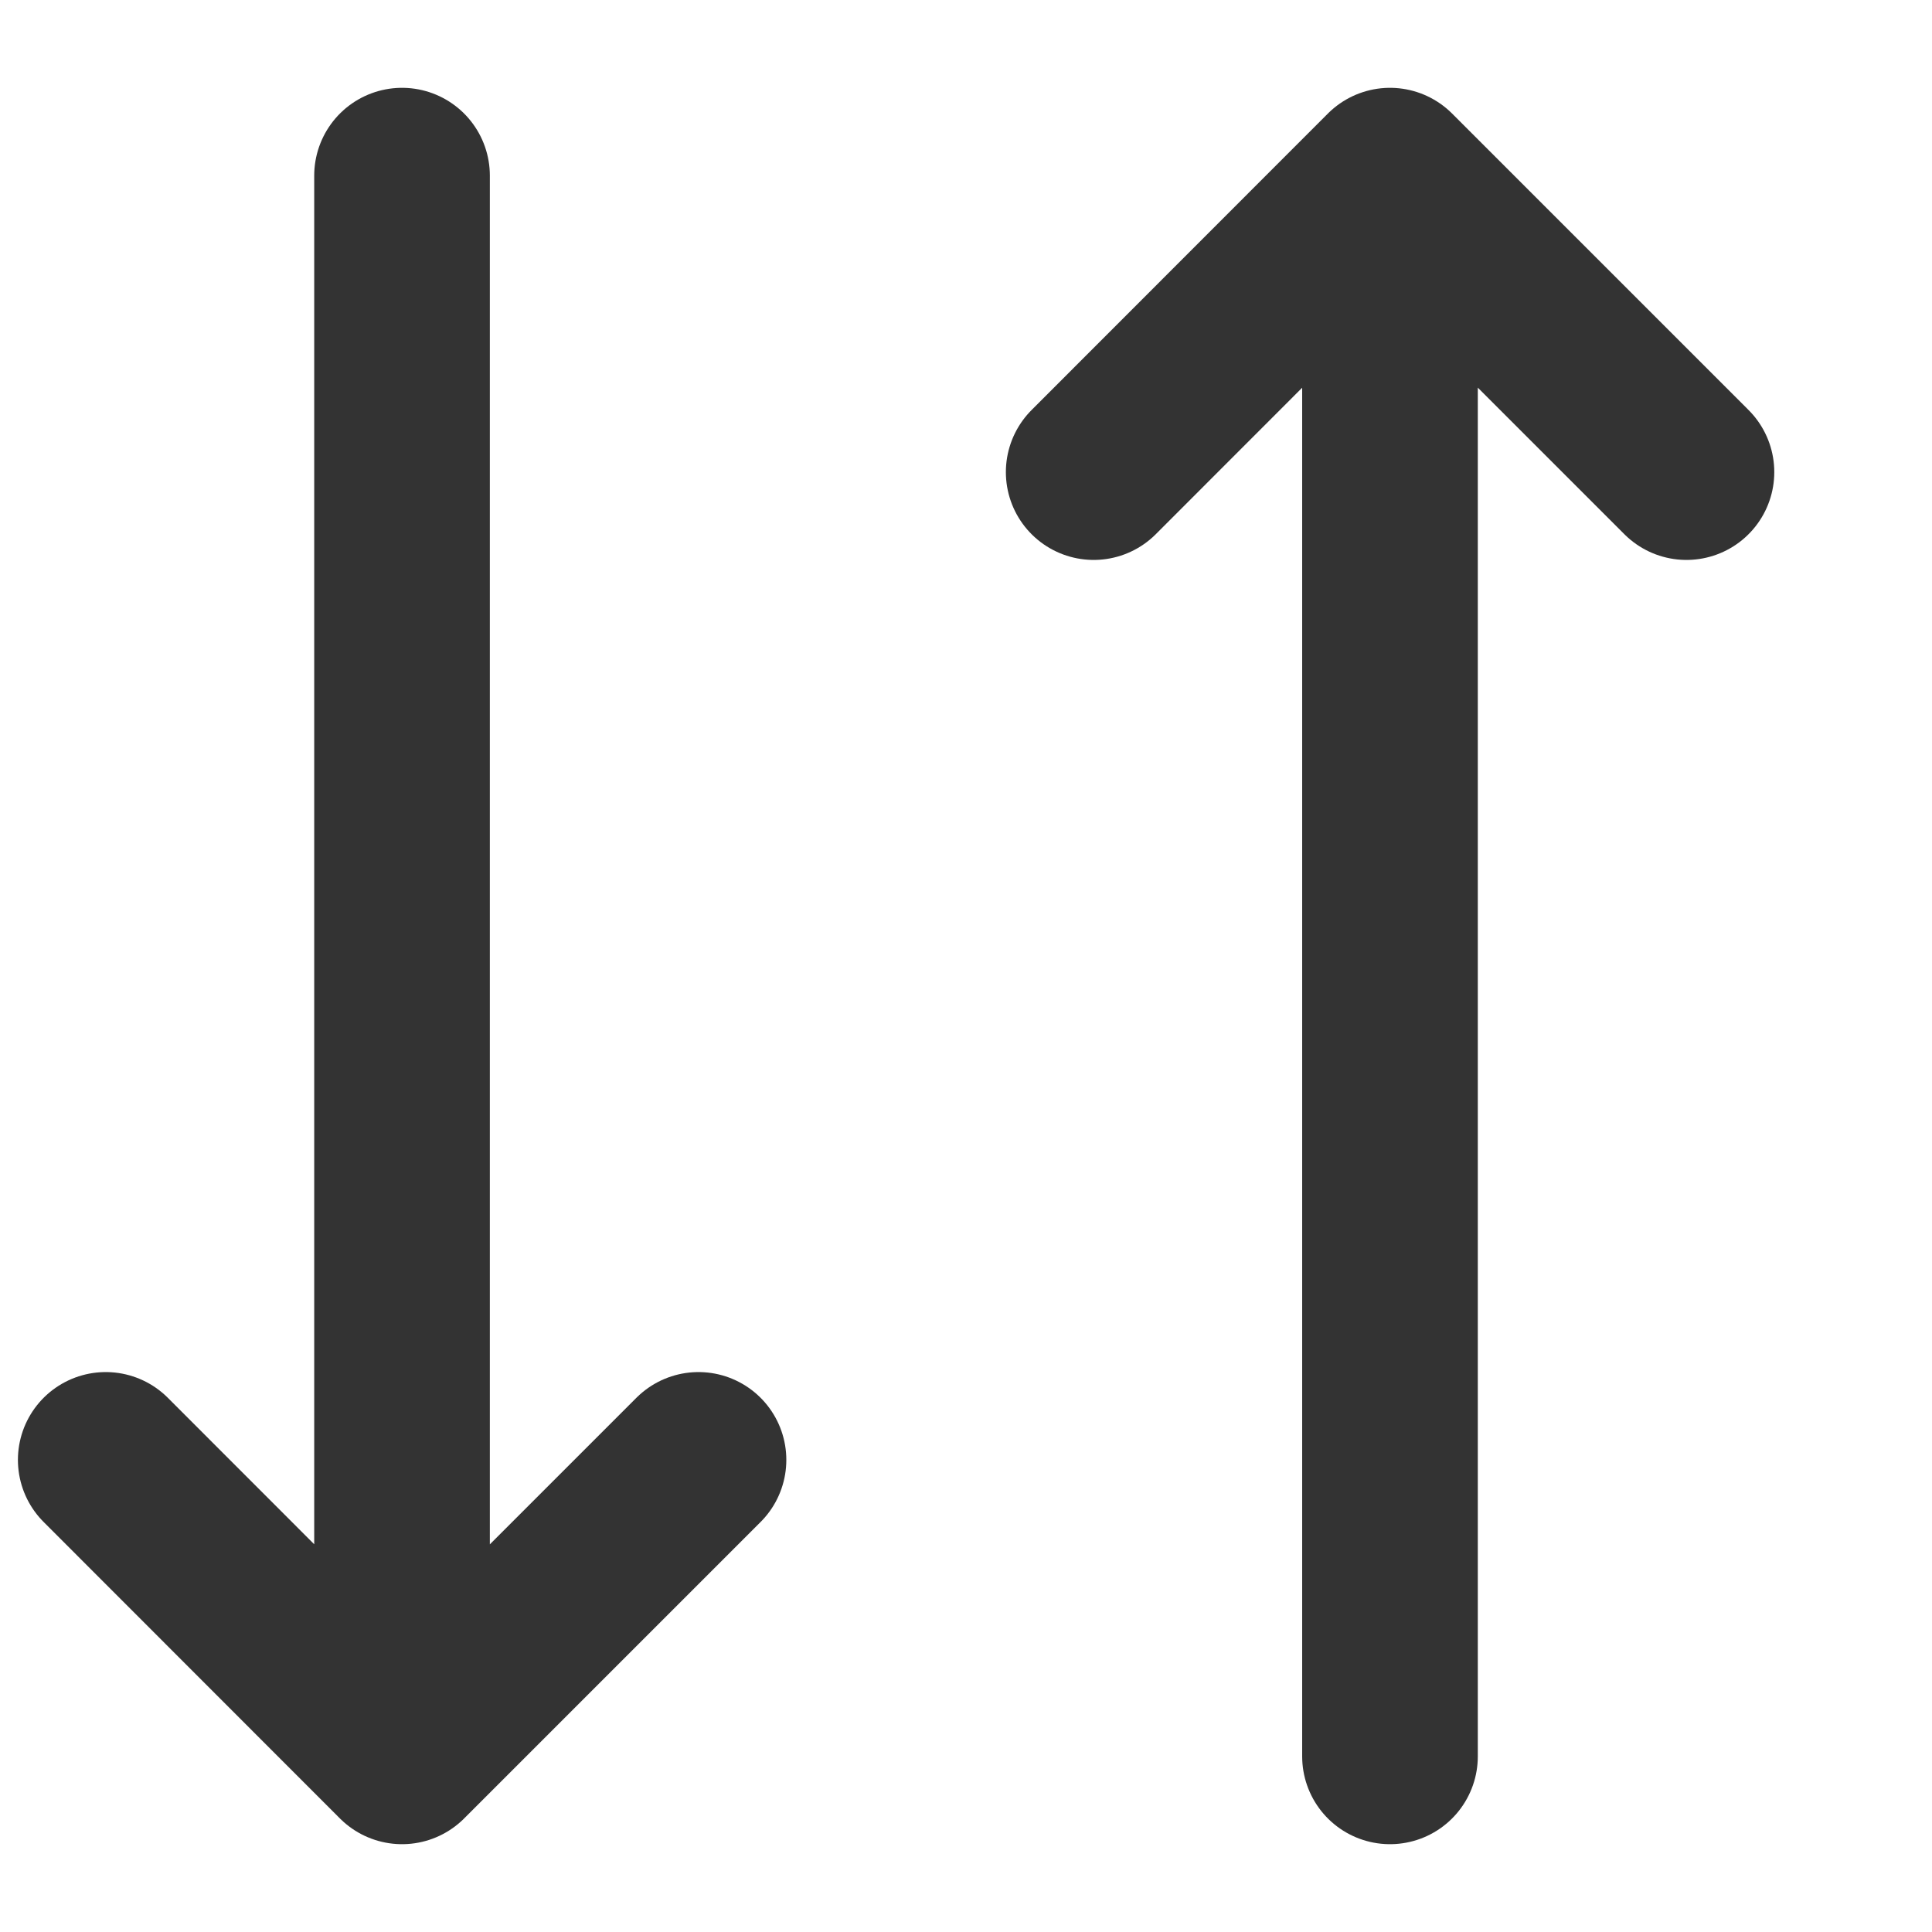
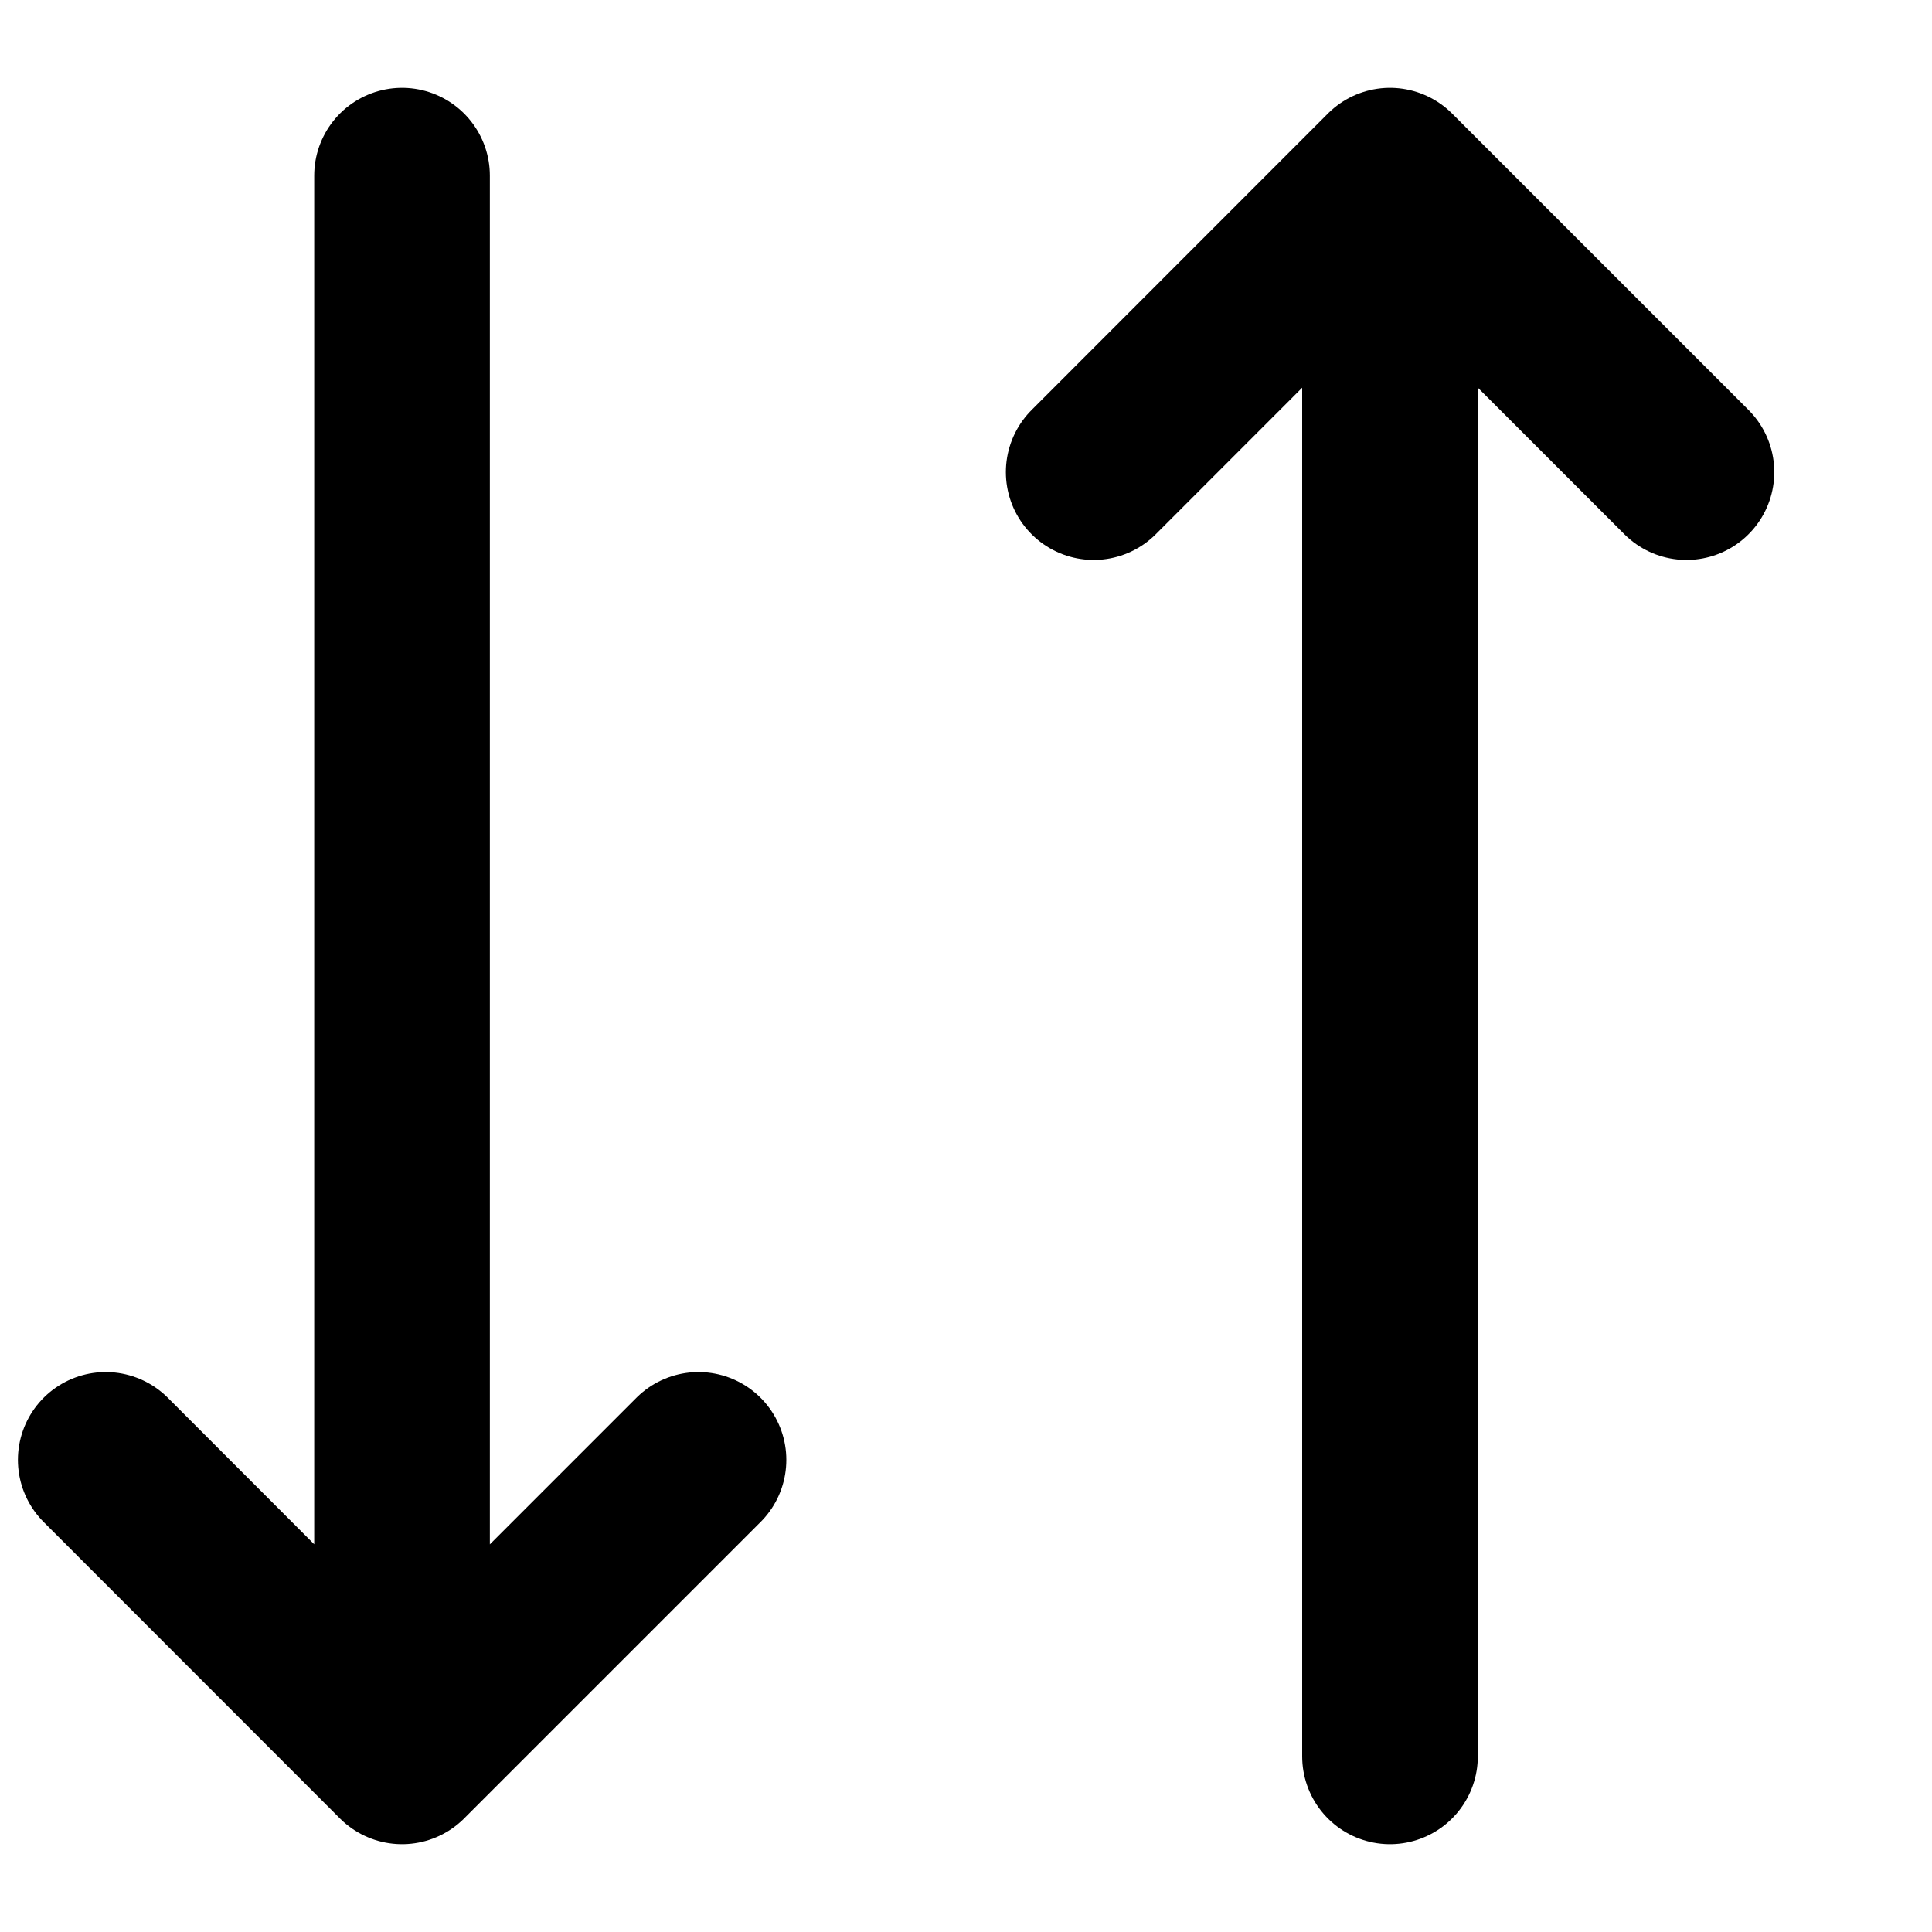
<svg xmlns="http://www.w3.org/2000/svg" width="11" height="11" viewBox="0 0 11 11" fill="none">
-   <path d="M6.227 2.688L7.914 1M7.914 1L9.602 2.688M7.914 1V10M3.977 8.312L2.289 10M2.289 10L0.602 8.312M2.289 10L2.289 1" stroke="#333333" stroke-linecap="round" stroke-linejoin="round" />
+   <path d="M6.227 2.688L7.914 1M7.914 1L9.602 2.688M7.914 1V10M3.977 8.312L2.289 10M2.289 10L0.602 8.312M2.289 10L2.289 1" stroke="currentcolor" stroke-linecap="round" stroke-linejoin="round" />
</svg>
